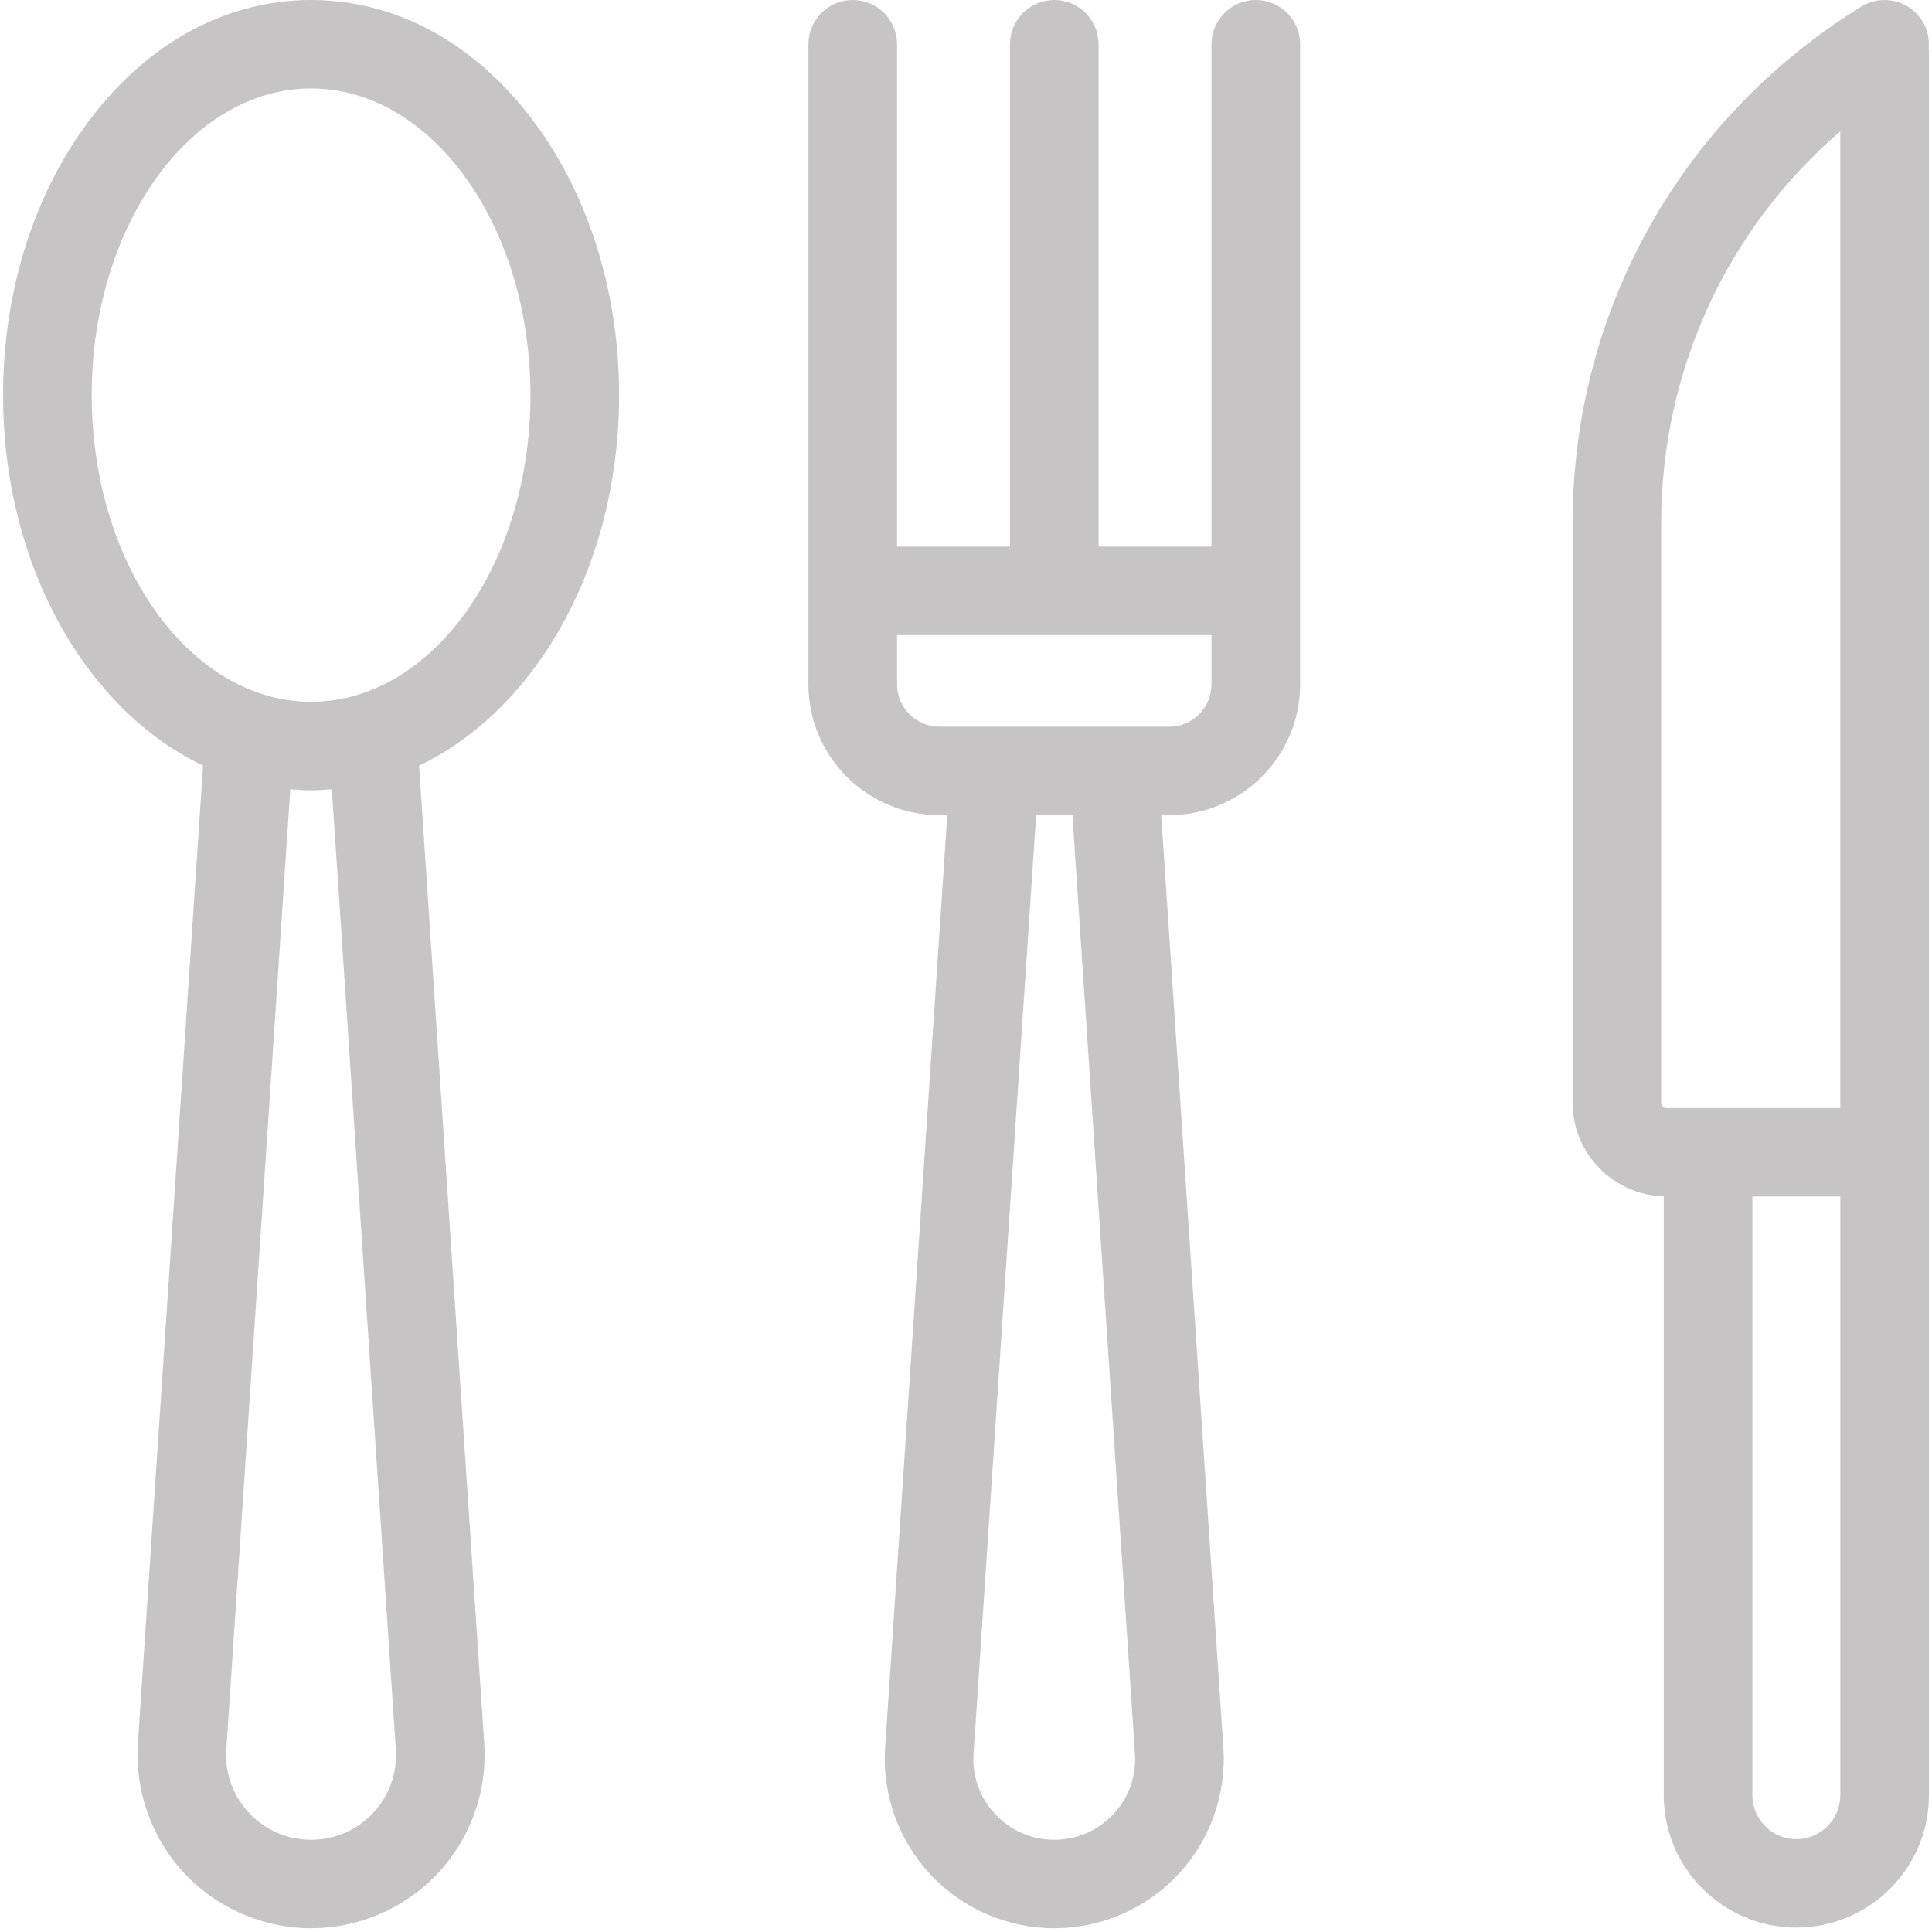
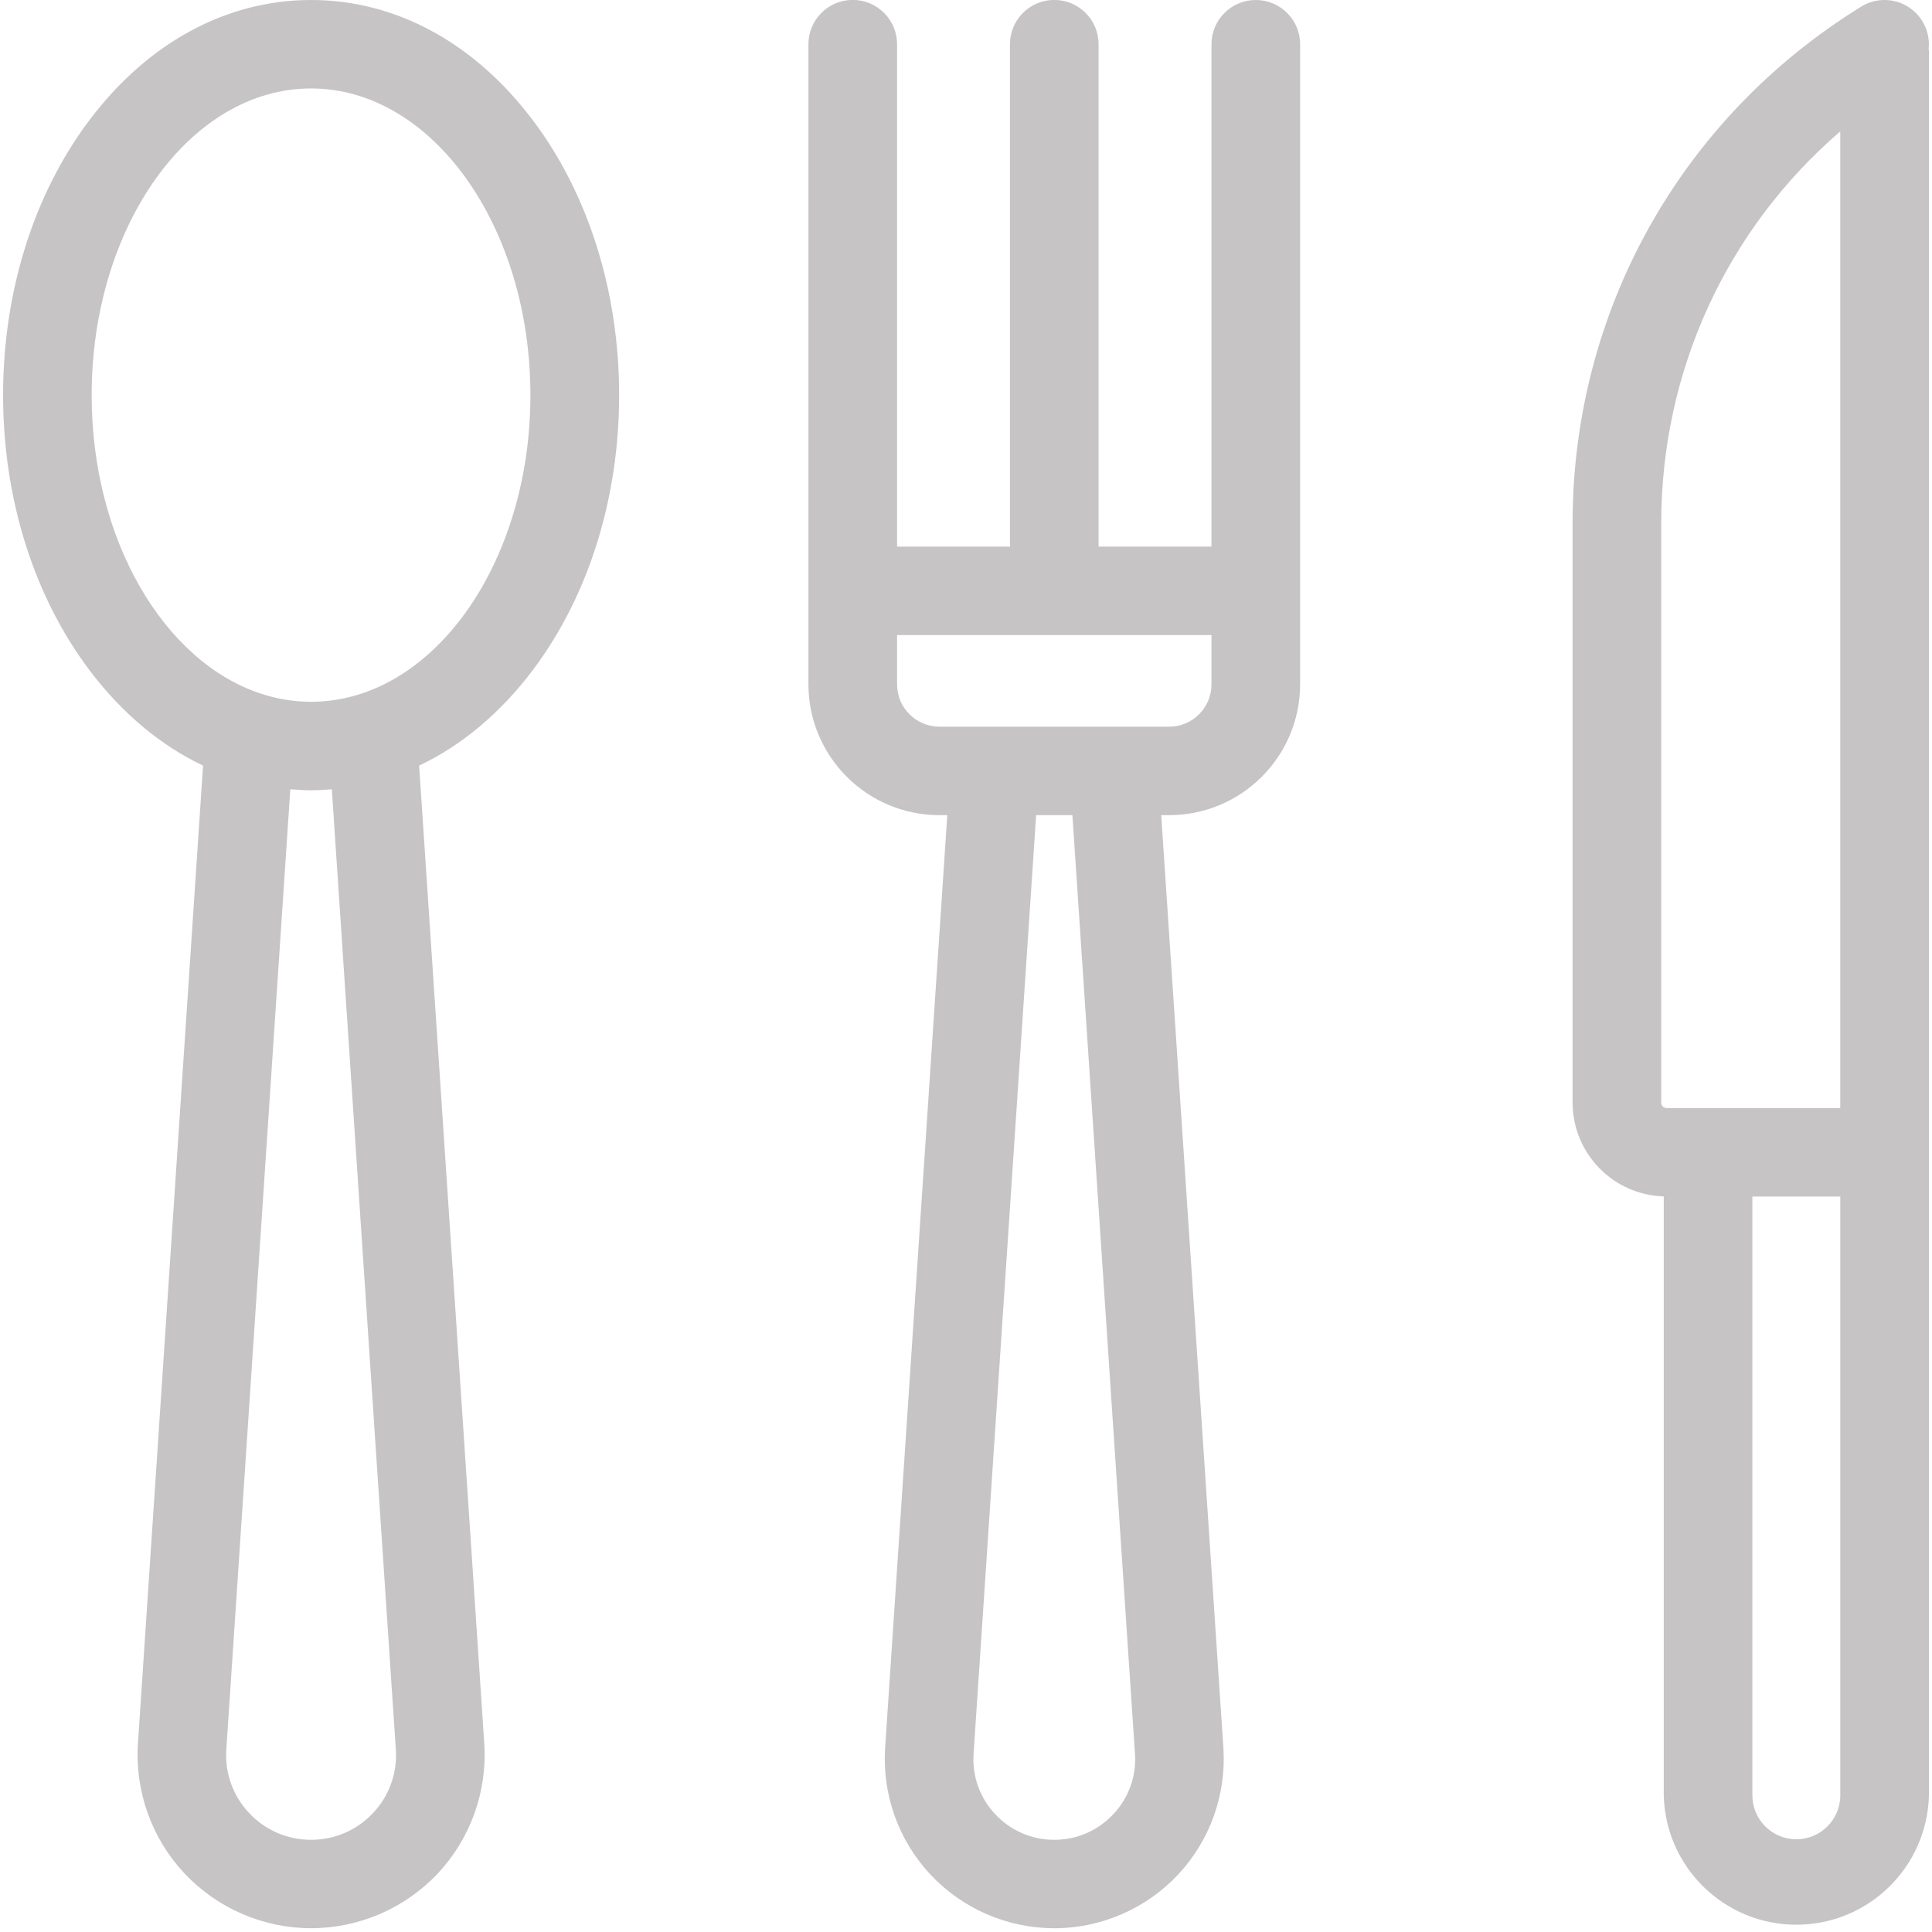
- <svg xmlns="http://www.w3.org/2000/svg" width="50px" height="50px" viewBox="0 0 50 50" version="1.1">
-   <g id="Page-1" stroke="none" stroke-width="1" fill="none" fill-rule="evenodd">
-     <g id="quote_form" transform="translate(-575, -51)" fill="#C6C4C4" fill-rule="nonzero">
-       <g id="timeline" transform="translate(215, 50)">
-         <g id="cutlery" transform="translate(360, 1)">
-           <path d="M13.794,3.118 C12.283,1.107 10.243,0 8.051,0 C5.858,0 3.819,1.108 2.308,3.118 C0.871,5.03 0.08,7.554 0.08,10.226 C0.08,12.897 0.871,15.422 2.308,17.334 C3.148,18.452 4.153,19.29 5.255,19.814 L3.569,45.122 C3.487,46.355 3.925,47.58 4.771,48.482 C5.617,49.385 6.813,49.903 8.051,49.903 C9.29,49.903 10.485,49.385 11.331,48.483 C12.177,47.581 12.615,46.355 12.532,45.122 L10.846,19.814 C11.949,19.29 12.953,18.452 13.794,17.334 C15.23,15.422 16.022,12.897 16.022,10.226 C16.022,7.554 15.231,5.03 13.794,3.118 Z M9.656,46.919 C9.236,47.367 8.666,47.614 8.051,47.614 C7.436,47.614 6.866,47.367 6.446,46.919 C6.025,46.47 5.817,45.886 5.857,45.274 L7.513,20.426 C7.691,20.441 7.87,20.452 8.051,20.452 C8.231,20.452 8.41,20.441 8.588,20.426 L10.244,45.274 C10.285,45.886 10.076,46.471 9.656,46.919 Z M8.051,18.162 C7.64,18.162 7.239,18.1 6.853,17.983 C6.821,17.971 6.789,17.961 6.755,17.952 C4.247,17.13 2.373,13.979 2.373,10.226 C2.373,5.85 4.92,2.289 8.051,2.289 C11.181,2.289 13.728,5.85 13.728,10.226 C13.728,14.602 11.181,18.162 8.051,18.162 Z" id="Shape" />
-           <path d="M49.92,29.817 L49.92,1.289 L49.91,1.293 C49.943,1.041 49.893,0.776 49.749,0.543 C49.416,0.005 48.709,-0.161 48.17,0.171 C43.492,3.058 40.699,8.058 40.698,13.546 C40.698,13.547 40.698,13.548 40.698,13.548 L40.698,28.537 C40.698,29.852 41.751,30.923 43.058,30.963 L43.058,46.462 C43.058,48.35 44.597,49.886 46.489,49.886 C48.381,49.886 49.92,48.35 49.92,46.462 L49.92,29.823 C49.92,29.821 49.92,29.819 49.92,29.817 Z M43.132,28.678 C43.054,28.678 42.991,28.615 42.991,28.537 L42.991,13.55 C42.991,13.55 42.991,13.55 42.991,13.549 C42.991,9.59 44.692,5.928 47.626,3.399 L47.626,28.678 L43.132,28.678 Z M47.627,46.462 C47.627,47.088 47.116,47.598 46.489,47.598 C45.862,47.598 45.351,47.088 45.351,46.462 L45.351,30.967 L47.627,30.967 L47.627,46.462 Z" id="Shape" />
-           <path d="M32.5,0 C31.867,0 31.353,0.513 31.353,1.145 L31.353,14.147 L28.431,14.147 L28.431,1.145 C28.431,0.513 27.918,0 27.284,0 C26.651,0 26.138,0.513 26.138,1.145 L26.138,14.147 L23.216,14.147 L23.216,1.145 C23.216,0.513 22.702,0 22.069,0 C21.436,0 20.922,0.513 20.922,1.145 L20.922,17.712 C20.922,19.578 22.443,21.096 24.312,21.096 L24.516,21.096 L22.907,45.233 C22.827,46.437 23.254,47.633 24.081,48.515 C24.907,49.397 26.075,49.903 27.284,49.903 C28.494,49.903 29.662,49.397 30.488,48.515 C31.314,47.634 31.742,46.437 31.661,45.234 L30.052,21.096 L30.257,21.096 C32.126,21.096 33.647,19.578 33.647,17.712 L33.647,1.145 C33.647,0.513 33.133,0 32.5,0 Z M28.813,46.951 C28.413,47.378 27.87,47.614 27.284,47.614 C26.699,47.614 26.156,47.378 25.756,46.951 C25.356,46.524 25.157,45.969 25.196,45.386 L26.815,21.096 L27.754,21.096 L29.373,45.386 C29.412,45.969 29.213,46.524 28.813,46.951 Z M31.353,17.712 C31.353,18.316 30.861,18.807 30.257,18.807 L25.704,18.807 C25.702,18.807 25.701,18.807 25.699,18.807 L24.312,18.807 C23.708,18.807 23.216,18.316 23.216,17.712 L23.216,16.436 L31.353,16.436 L31.353,17.712 Z" id="Shape" />
-         </g>
-       </g>
-     </g>
-   </g>
+ <svg xmlns="http://www.w3.org/2000/svg" width="50" height="50" viewBox="0 0 50 50">
+   <path fill="#C6C4C4" d="M13.794 3.118C12.283 1.108 10.244 0 8.05 0 5.858 0 3.819 1.108 2.308 3.118.871 5.03.08 7.554.08 10.226c0 2.671.791 5.196 2.228 7.108.84 1.118 1.845 1.956 2.947 2.48L3.57 45.122a4.494 4.494 0 0 0 1.202 3.36 4.512 4.512 0 0 0 3.28 1.42 4.51 4.51 0 0 0 3.28-1.419 4.494 4.494 0 0 0 1.201-3.361l-1.686-25.308c1.103-.524 2.107-1.362 2.948-2.48 1.436-1.912 2.228-4.437 2.228-7.108 0-2.672-.791-5.196-2.228-7.108zM9.656 46.919c-.42.448-.99.695-1.605.695a2.18 2.18 0 0 1-1.605-.695 2.171 2.171 0 0 1-.589-1.645l1.656-24.848c.178.015.357.026.538.026.18 0 .36-.01.537-.026l1.656 24.848a2.17 2.17 0 0 1-.588 1.645zM8.05 18.162a4.14 4.14 0 0 1-1.296-.21c-2.508-.822-4.382-3.973-4.382-7.726 0-4.376 2.547-7.937 5.678-7.937 3.13 0 5.677 3.56 5.677 7.937 0 4.376-2.547 7.936-5.677 7.936zm41.87 11.655V1.289l-.01.004A1.148 1.148 0 0 0 48.17.17c-4.678 2.887-7.471 7.887-7.472 13.375v14.992a2.433 2.433 0 0 0 2.36 2.426v15.499a3.432 3.432 0 0 0 6.862 0V29.817zm-6.788-1.14a.14.14 0 0 1-.14-.14V13.55c0-3.96 1.7-7.622 4.634-10.15v25.278h-4.494zm4.495 17.785a1.138 1.138 0 0 1-2.276 0V30.967h2.276v15.495zM32.5 0c-.633 0-1.147.513-1.147 1.145v13.002h-2.922V1.145a1.146 1.146 0 0 0-2.293 0v13.002h-2.922V1.145a1.146 1.146 0 0 0-2.294 0v16.567a3.39 3.39 0 0 0 3.39 3.384h.204l-1.609 24.137a4.386 4.386 0 0 0 1.174 3.282 4.406 4.406 0 0 0 3.203 1.388c1.21 0 2.378-.506 3.204-1.388a4.386 4.386 0 0 0 1.173-3.281l-1.609-24.138h.205a3.39 3.39 0 0 0 3.39-3.384V1.145C33.647.513 33.133 0 32.5 0zm-3.687 46.951c-.4.427-.943.663-1.529.663a2.074 2.074 0 0 1-1.528-.663 2.065 2.065 0 0 1-.56-1.565l1.619-24.29h.939l1.619 24.29a2.064 2.064 0 0 1-.56 1.565zm2.54-29.239c0 .604-.492 1.095-1.096 1.095h-5.945a1.097 1.097 0 0 1-1.096-1.095v-1.276h8.137v1.276z" />
</svg>
